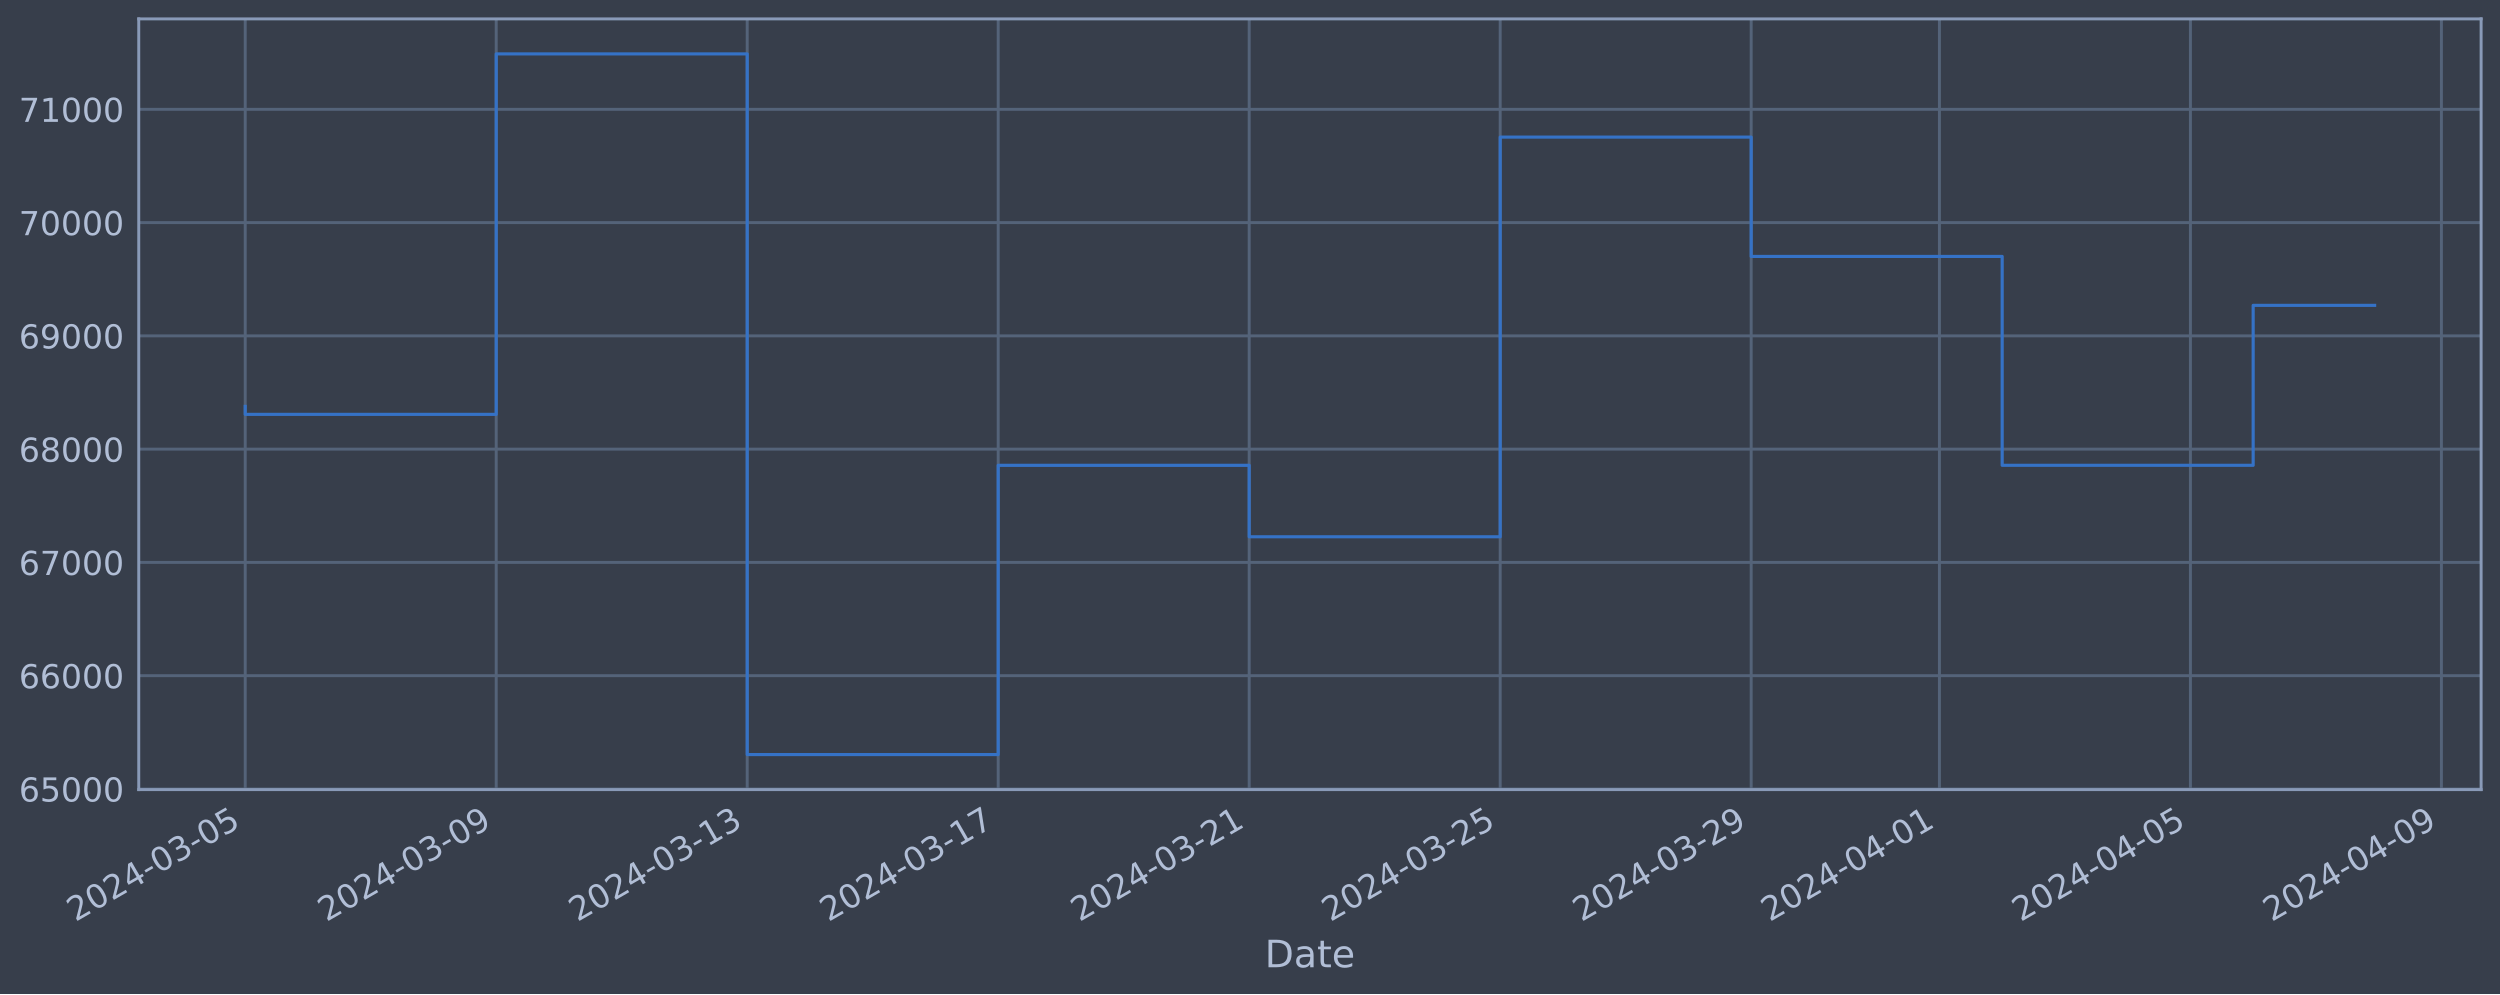
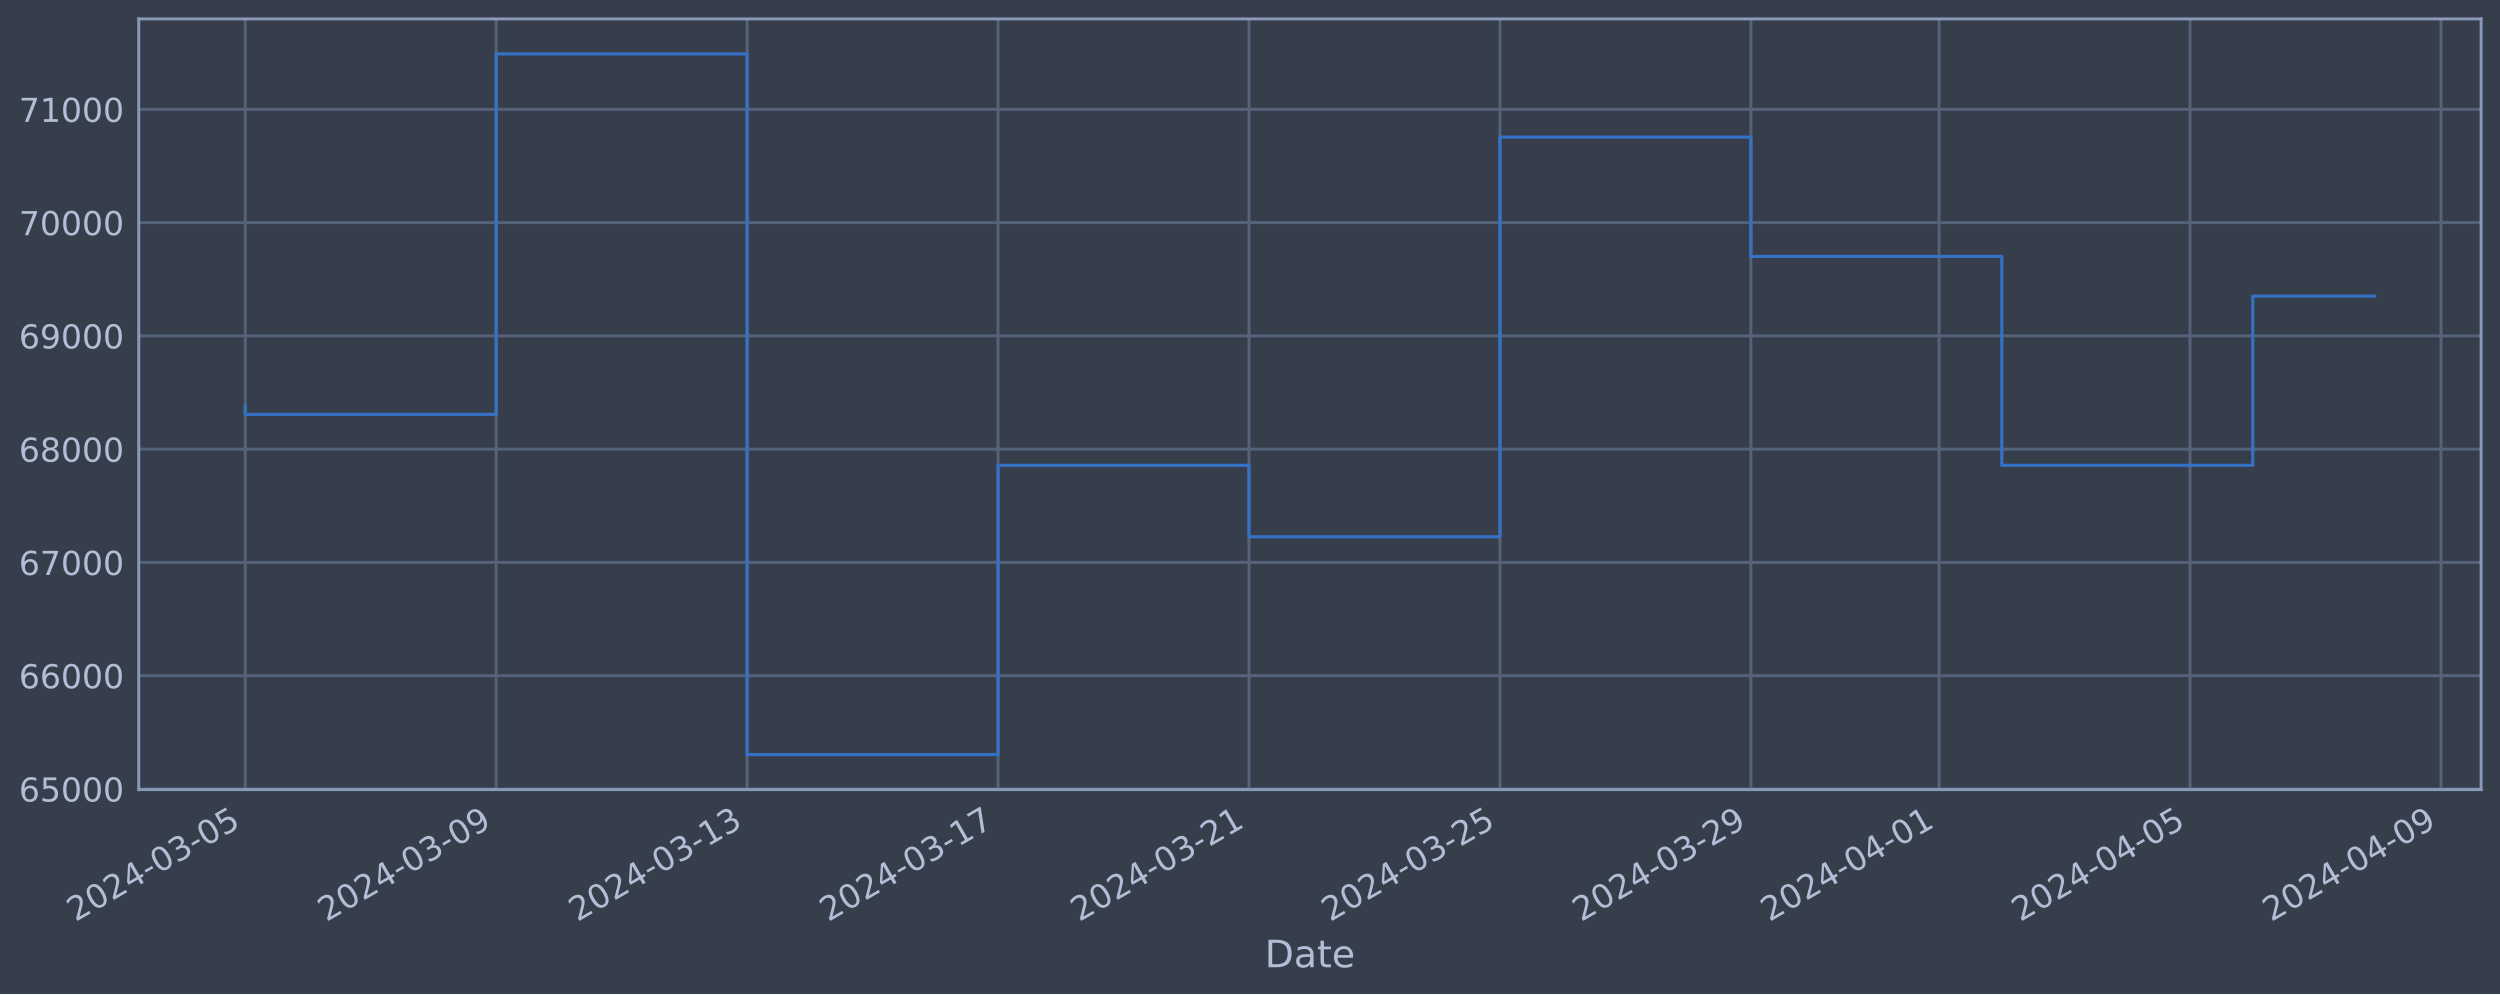
<svg xmlns="http://www.w3.org/2000/svg" xmlns:xlink="http://www.w3.org/1999/xlink" width="952.884pt" height="378.87pt" viewBox="0 0 952.884 378.87" version="1.1">
  <defs>
    <style type="text/css">*{stroke-linejoin: round; stroke-linecap: butt}</style>
  </defs>
  <g id="figure_1">
    <g id="patch_1">
      <path d="M 0 378.87  L 952.884 378.87  L 952.884 0  L 0 0  z " style="fill: #373e4b" />
    </g>
    <g id="axes_1">
      <g id="patch_2">
        <path d="M 52.884 300.96  L 945.684 300.96  L 945.684 7.2  L 52.884 7.2  z " style="fill: #373e4b" />
      </g>
      <g id="matplotlib.axis_1">
        <g id="xtick_1">
          <g id="line2d_1">
-             <path d="M 93.466 300.96  L 93.466 7.2  " clip-path="url(#pbef7c863fa)" style="fill: none; stroke: #546379; stroke-width: 1.12; stroke-linecap: square" />
+             <path d="M 93.466 300.96  L 93.466 7.2  " clip-path="url(#p7556227e7b)" style="fill: none; stroke: #546379; stroke-width: 1.12; stroke-linecap: square" />
          </g>
          <g id="line2d_2" />
          <g id="text_1">
            <g style="fill: #b1bed6" transform="translate(28.74006 351.4642) rotate(-30) scale(0.126 -0.126)">
              <defs>
                <path id="DejaVuSans-32" d="M 1228 531  L 3431 531  L 3431 0  L 469 0  L 469 531  Q 828 903 1448 1529  Q 2069 2156 2228 2338  Q 2531 2678 2651 2914  Q 2772 3150 2772 3378  Q 2772 3750 2511 3984  Q 2250 4219 1831 4219  Q 1534 4219 1204 4116  Q 875 4013 500 3803  L 500 4441  Q 881 4594 1212 4672  Q 1544 4750 1819 4750  Q 2544 4750 2975 4387  Q 3406 4025 3406 3419  Q 3406 3131 3298 2873  Q 3191 2616 2906 2266  Q 2828 2175 2409 1742  Q 1991 1309 1228 531  z " transform="scale(0.015625)" />
                <path id="DejaVuSans-30" d="M 2034 4250  Q 1547 4250 1301 3770  Q 1056 3291 1056 2328  Q 1056 1369 1301 889  Q 1547 409 2034 409  Q 2525 409 2770 889  Q 3016 1369 3016 2328  Q 3016 3291 2770 3770  Q 2525 4250 2034 4250  z M 2034 4750  Q 2819 4750 3233 4129  Q 3647 3509 3647 2328  Q 3647 1150 3233 529  Q 2819 -91 2034 -91  Q 1250 -91 836 529  Q 422 1150 422 2328  Q 422 3509 836 4129  Q 1250 4750 2034 4750  z " transform="scale(0.015625)" />
                <path id="DejaVuSans-34" d="M 2419 4116  L 825 1625  L 2419 1625  L 2419 4116  z M 2253 4666  L 3047 4666  L 3047 1625  L 3713 1625  L 3713 1100  L 3047 1100  L 3047 0  L 2419 0  L 2419 1100  L 313 1100  L 313 1709  L 2253 4666  z " transform="scale(0.015625)" />
                <path id="DejaVuSans-2d" d="M 313 2009  L 1997 2009  L 1997 1497  L 313 1497  L 313 2009  z " transform="scale(0.015625)" />
                <path id="DejaVuSans-33" d="M 2597 2516  Q 3050 2419 3304 2112  Q 3559 1806 3559 1356  Q 3559 666 3084 287  Q 2609 -91 1734 -91  Q 1441 -91 1130 -33  Q 819 25 488 141  L 488 750  Q 750 597 1062 519  Q 1375 441 1716 441  Q 2309 441 2620 675  Q 2931 909 2931 1356  Q 2931 1769 2642 2001  Q 2353 2234 1838 2234  L 1294 2234  L 1294 2753  L 1863 2753  Q 2328 2753 2575 2939  Q 2822 3125 2822 3475  Q 2822 3834 2567 4026  Q 2313 4219 1838 4219  Q 1578 4219 1281 4162  Q 984 4106 628 3988  L 628 4550  Q 988 4650 1302 4700  Q 1616 4750 1894 4750  Q 2613 4750 3031 4423  Q 3450 4097 3450 3541  Q 3450 3153 3228 2886  Q 3006 2619 2597 2516  z " transform="scale(0.015625)" />
                <path id="DejaVuSans-35" d="M 691 4666  L 3169 4666  L 3169 4134  L 1269 4134  L 1269 2991  Q 1406 3038 1543 3061  Q 1681 3084 1819 3084  Q 2600 3084 3056 2656  Q 3513 2228 3513 1497  Q 3513 744 3044 326  Q 2575 -91 1722 -91  Q 1428 -91 1123 -41  Q 819 9 494 109  L 494 744  Q 775 591 1075 516  Q 1375 441 1709 441  Q 2250 441 2565 725  Q 2881 1009 2881 1497  Q 2881 1984 2565 2268  Q 2250 2553 1709 2553  Q 1456 2553 1204 2497  Q 953 2441 691 2322  L 691 4666  z " transform="scale(0.015625)" />
              </defs>
              <use xlink:href="#DejaVuSans-32" />
              <use xlink:href="#DejaVuSans-30" x="63.623" />
              <use xlink:href="#DejaVuSans-32" x="127.246" />
              <use xlink:href="#DejaVuSans-34" x="190.869" />
              <use xlink:href="#DejaVuSans-2d" x="254.492" />
              <use xlink:href="#DejaVuSans-30" x="290.576" />
              <use xlink:href="#DejaVuSans-33" x="354.199" />
              <use xlink:href="#DejaVuSans-2d" x="417.822" />
              <use xlink:href="#DejaVuSans-30" x="453.906" />
              <use xlink:href="#DejaVuSans-35" x="517.529" />
            </g>
          </g>
        </g>
        <g id="xtick_2">
          <g id="line2d_3">
-             <path d="M 189.133 300.96  L 189.133 7.2  " clip-path="url(#pbef7c863fa)" style="fill: none; stroke: #546379; stroke-width: 1.12; stroke-linecap: square" />
+             <path d="M 189.114 300.96  L 189.114 7.2  " clip-path="url(#p7556227e7b)" style="fill: none; stroke: #546379; stroke-width: 1.12; stroke-linecap: square" />
          </g>
          <g id="line2d_4" />
          <g id="text_2">
-             <g style="fill: #b1bed6" transform="translate(124.4073 351.4642) rotate(-30) scale(0.126 -0.126)">
+             <g style="fill: #b1bed6" transform="translate(124.3887 351.4642) rotate(-30) scale(0.126 -0.126)">
              <defs>
                <path id="DejaVuSans-39" d="M 703 97  L 703 672  Q 941 559 1184 500  Q 1428 441 1663 441  Q 2288 441 2617 861  Q 2947 1281 2994 2138  Q 2813 1869 2534 1725  Q 2256 1581 1919 1581  Q 1219 1581 811 2004  Q 403 2428 403 3163  Q 403 3881 828 4315  Q 1253 4750 1959 4750  Q 2769 4750 3195 4129  Q 3622 3509 3622 2328  Q 3622 1225 3098 567  Q 2575 -91 1691 -91  Q 1453 -91 1209 -44  Q 966 3 703 97  z M 1959 2075  Q 2384 2075 2632 2365  Q 2881 2656 2881 3163  Q 2881 3666 2632 3958  Q 2384 4250 1959 4250  Q 1534 4250 1286 3958  Q 1038 3666 1038 3163  Q 1038 2656 1286 2365  Q 1534 2075 1959 2075  z " transform="scale(0.015625)" />
              </defs>
              <use xlink:href="#DejaVuSans-32" />
              <use xlink:href="#DejaVuSans-30" x="63.623" />
              <use xlink:href="#DejaVuSans-32" x="127.246" />
              <use xlink:href="#DejaVuSans-34" x="190.869" />
              <use xlink:href="#DejaVuSans-2d" x="254.492" />
              <use xlink:href="#DejaVuSans-30" x="290.576" />
              <use xlink:href="#DejaVuSans-33" x="354.199" />
              <use xlink:href="#DejaVuSans-2d" x="417.822" />
              <use xlink:href="#DejaVuSans-30" x="453.906" />
              <use xlink:href="#DejaVuSans-39" x="517.529" />
            </g>
          </g>
        </g>
        <g id="xtick_3">
          <g id="line2d_5">
-             <path d="M 284.8 300.96  L 284.8 7.2  " clip-path="url(#pbef7c863fa)" style="fill: none; stroke: #546379; stroke-width: 1.12; stroke-linecap: square" />
+             <path d="M 284.763 300.96  L 284.763 7.2  " clip-path="url(#p7556227e7b)" style="fill: none; stroke: #546379; stroke-width: 1.12; stroke-linecap: square" />
          </g>
          <g id="line2d_6" />
          <g id="text_3">
-             <g style="fill: #b1bed6" transform="translate(220.0745 351.4642) rotate(-30) scale(0.126 -0.126)">
+             <g style="fill: #b1bed6" transform="translate(220.0373 351.4642) rotate(-30) scale(0.126 -0.126)">
              <defs>
                <path id="DejaVuSans-31" d="M 794 531  L 1825 531  L 1825 4091  L 703 3866  L 703 4441  L 1819 4666  L 2450 4666  L 2450 531  L 3481 531  L 3481 0  L 794 0  L 794 531  z " transform="scale(0.015625)" />
              </defs>
              <use xlink:href="#DejaVuSans-32" />
              <use xlink:href="#DejaVuSans-30" x="63.623" />
              <use xlink:href="#DejaVuSans-32" x="127.246" />
              <use xlink:href="#DejaVuSans-34" x="190.869" />
              <use xlink:href="#DejaVuSans-2d" x="254.492" />
              <use xlink:href="#DejaVuSans-30" x="290.576" />
              <use xlink:href="#DejaVuSans-33" x="354.199" />
              <use xlink:href="#DejaVuSans-2d" x="417.822" />
              <use xlink:href="#DejaVuSans-31" x="453.906" />
              <use xlink:href="#DejaVuSans-33" x="517.529" />
            </g>
          </g>
        </g>
        <g id="xtick_4">
          <g id="line2d_7">
-             <path d="M 380.467 300.96  L 380.467 7.2  " clip-path="url(#pbef7c863fa)" style="fill: none; stroke: #546379; stroke-width: 1.12; stroke-linecap: square" />
+             <path d="M 380.411 300.96  L 380.411 7.2  " clip-path="url(#p7556227e7b)" style="fill: none; stroke: #546379; stroke-width: 1.12; stroke-linecap: square" />
          </g>
          <g id="line2d_8" />
          <g id="text_4">
-             <g style="fill: #b1bed6" transform="translate(315.7417 351.4642) rotate(-30) scale(0.126 -0.126)">
+             <g style="fill: #b1bed6" transform="translate(315.6859 351.4642) rotate(-30) scale(0.126 -0.126)">
              <defs>
                <path id="DejaVuSans-37" d="M 525 4666  L 3525 4666  L 3525 4397  L 1831 0  L 1172 0  L 2766 4134  L 525 4134  L 525 4666  z " transform="scale(0.015625)" />
              </defs>
              <use xlink:href="#DejaVuSans-32" />
              <use xlink:href="#DejaVuSans-30" x="63.623" />
              <use xlink:href="#DejaVuSans-32" x="127.246" />
              <use xlink:href="#DejaVuSans-34" x="190.869" />
              <use xlink:href="#DejaVuSans-2d" x="254.492" />
              <use xlink:href="#DejaVuSans-30" x="290.576" />
              <use xlink:href="#DejaVuSans-33" x="354.199" />
              <use xlink:href="#DejaVuSans-2d" x="417.822" />
              <use xlink:href="#DejaVuSans-31" x="453.906" />
              <use xlink:href="#DejaVuSans-37" x="517.529" />
            </g>
          </g>
        </g>
        <g id="xtick_5">
          <g id="line2d_9">
-             <path d="M 476.134 300.96  L 476.134 7.2  " clip-path="url(#pbef7c863fa)" style="fill: none; stroke: #546379; stroke-width: 1.12; stroke-linecap: square" />
+             <path d="M 476.06 300.96  L 476.06 7.2  " clip-path="url(#p7556227e7b)" style="fill: none; stroke: #546379; stroke-width: 1.12; stroke-linecap: square" />
          </g>
          <g id="line2d_10" />
          <g id="text_5">
-             <g style="fill: #b1bed6" transform="translate(411.4089 351.4642) rotate(-30) scale(0.126 -0.126)">
+             <g style="fill: #b1bed6" transform="translate(411.3345 351.4642) rotate(-30) scale(0.126 -0.126)">
              <use xlink:href="#DejaVuSans-32" />
              <use xlink:href="#DejaVuSans-30" x="63.623" />
              <use xlink:href="#DejaVuSans-32" x="127.246" />
              <use xlink:href="#DejaVuSans-34" x="190.869" />
              <use xlink:href="#DejaVuSans-2d" x="254.492" />
              <use xlink:href="#DejaVuSans-30" x="290.576" />
              <use xlink:href="#DejaVuSans-33" x="354.199" />
              <use xlink:href="#DejaVuSans-2d" x="417.822" />
              <use xlink:href="#DejaVuSans-32" x="453.906" />
              <use xlink:href="#DejaVuSans-31" x="517.529" />
            </g>
          </g>
        </g>
        <g id="xtick_6">
          <g id="line2d_11">
-             <path d="M 571.802 300.96  L 571.802 7.2  " clip-path="url(#pbef7c863fa)" style="fill: none; stroke: #546379; stroke-width: 1.12; stroke-linecap: square" />
+             <path d="M 571.709 300.96  L 571.709 7.2  " clip-path="url(#p7556227e7b)" style="fill: none; stroke: #546379; stroke-width: 1.12; stroke-linecap: square" />
          </g>
          <g id="line2d_12" />
          <g id="text_6">
-             <g style="fill: #b1bed6" transform="translate(507.0761 351.4642) rotate(-30) scale(0.126 -0.126)">
+             <g style="fill: #b1bed6" transform="translate(506.9831 351.4642) rotate(-30) scale(0.126 -0.126)">
              <use xlink:href="#DejaVuSans-32" />
              <use xlink:href="#DejaVuSans-30" x="63.623" />
              <use xlink:href="#DejaVuSans-32" x="127.246" />
              <use xlink:href="#DejaVuSans-34" x="190.869" />
              <use xlink:href="#DejaVuSans-2d" x="254.492" />
              <use xlink:href="#DejaVuSans-30" x="290.576" />
              <use xlink:href="#DejaVuSans-33" x="354.199" />
              <use xlink:href="#DejaVuSans-2d" x="417.822" />
              <use xlink:href="#DejaVuSans-32" x="453.906" />
              <use xlink:href="#DejaVuSans-35" x="517.529" />
            </g>
          </g>
        </g>
        <g id="xtick_7">
          <g id="line2d_13">
-             <path d="M 667.469 300.96  L 667.469 7.2  " clip-path="url(#pbef7c863fa)" style="fill: none; stroke: #546379; stroke-width: 1.12; stroke-linecap: square" />
+             <path d="M 667.357 300.96  L 667.357 7.2  " clip-path="url(#p7556227e7b)" style="fill: none; stroke: #546379; stroke-width: 1.12; stroke-linecap: square" />
          </g>
          <g id="line2d_14" />
          <g id="text_7">
-             <g style="fill: #b1bed6" transform="translate(602.7433 351.4642) rotate(-30) scale(0.126 -0.126)">
+             <g style="fill: #b1bed6" transform="translate(602.6318 351.4642) rotate(-30) scale(0.126 -0.126)">
              <use xlink:href="#DejaVuSans-32" />
              <use xlink:href="#DejaVuSans-30" x="63.623" />
              <use xlink:href="#DejaVuSans-32" x="127.246" />
              <use xlink:href="#DejaVuSans-34" x="190.869" />
              <use xlink:href="#DejaVuSans-2d" x="254.492" />
              <use xlink:href="#DejaVuSans-30" x="290.576" />
              <use xlink:href="#DejaVuSans-33" x="354.199" />
              <use xlink:href="#DejaVuSans-2d" x="417.822" />
              <use xlink:href="#DejaVuSans-32" x="453.906" />
              <use xlink:href="#DejaVuSans-39" x="517.529" />
            </g>
          </g>
        </g>
        <g id="xtick_8">
          <g id="line2d_15">
-             <path d="M 739.219 300.96  L 739.219 7.2  " clip-path="url(#pbef7c863fa)" style="fill: none; stroke: #546379; stroke-width: 1.12; stroke-linecap: square" />
+             <path d="M 739.094 300.96  L 739.094 7.2  " clip-path="url(#p7556227e7b)" style="fill: none; stroke: #546379; stroke-width: 1.12; stroke-linecap: square" />
          </g>
          <g id="line2d_16" />
          <g id="text_8">
-             <g style="fill: #b1bed6" transform="translate(674.4937 351.4642) rotate(-30) scale(0.126 -0.126)">
+             <g style="fill: #b1bed6" transform="translate(674.3682 351.4642) rotate(-30) scale(0.126 -0.126)">
              <use xlink:href="#DejaVuSans-32" />
              <use xlink:href="#DejaVuSans-30" x="63.623" />
              <use xlink:href="#DejaVuSans-32" x="127.246" />
              <use xlink:href="#DejaVuSans-34" x="190.869" />
              <use xlink:href="#DejaVuSans-2d" x="254.492" />
              <use xlink:href="#DejaVuSans-30" x="290.576" />
              <use xlink:href="#DejaVuSans-34" x="354.199" />
              <use xlink:href="#DejaVuSans-2d" x="417.822" />
              <use xlink:href="#DejaVuSans-30" x="453.906" />
              <use xlink:href="#DejaVuSans-31" x="517.529" />
            </g>
          </g>
        </g>
        <g id="xtick_9">
          <g id="line2d_17">
-             <path d="M 834.886 300.96  L 834.886 7.2  " clip-path="url(#pbef7c863fa)" style="fill: none; stroke: #546379; stroke-width: 1.12; stroke-linecap: square" />
+             <path d="M 834.742 300.96  L 834.742 7.2  " clip-path="url(#p7556227e7b)" style="fill: none; stroke: #546379; stroke-width: 1.12; stroke-linecap: square" />
          </g>
          <g id="line2d_18" />
          <g id="text_9">
-             <g style="fill: #b1bed6" transform="translate(770.161 351.4642) rotate(-30) scale(0.126 -0.126)">
+             <g style="fill: #b1bed6" transform="translate(770.0168 351.4642) rotate(-30) scale(0.126 -0.126)">
              <use xlink:href="#DejaVuSans-32" />
              <use xlink:href="#DejaVuSans-30" x="63.623" />
              <use xlink:href="#DejaVuSans-32" x="127.246" />
              <use xlink:href="#DejaVuSans-34" x="190.869" />
              <use xlink:href="#DejaVuSans-2d" x="254.492" />
              <use xlink:href="#DejaVuSans-30" x="290.576" />
              <use xlink:href="#DejaVuSans-34" x="354.199" />
              <use xlink:href="#DejaVuSans-2d" x="417.822" />
              <use xlink:href="#DejaVuSans-30" x="453.906" />
              <use xlink:href="#DejaVuSans-35" x="517.529" />
            </g>
          </g>
        </g>
        <g id="xtick_10">
          <g id="line2d_19">
-             <path d="M 930.554 300.96  L 930.554 7.2  " clip-path="url(#pbef7c863fa)" style="fill: none; stroke: #546379; stroke-width: 1.12; stroke-linecap: square" />
+             <path d="M 930.391 300.96  L 930.391 7.2  " clip-path="url(#p7556227e7b)" style="fill: none; stroke: #546379; stroke-width: 1.12; stroke-linecap: square" />
          </g>
          <g id="line2d_20" />
          <g id="text_10">
-             <g style="fill: #b1bed6" transform="translate(865.8282 351.4642) rotate(-30) scale(0.126 -0.126)">
+             <g style="fill: #b1bed6" transform="translate(865.6655 351.4642) rotate(-30) scale(0.126 -0.126)">
              <use xlink:href="#DejaVuSans-32" />
              <use xlink:href="#DejaVuSans-30" x="63.623" />
              <use xlink:href="#DejaVuSans-32" x="127.246" />
              <use xlink:href="#DejaVuSans-34" x="190.869" />
              <use xlink:href="#DejaVuSans-2d" x="254.492" />
              <use xlink:href="#DejaVuSans-30" x="290.576" />
              <use xlink:href="#DejaVuSans-34" x="354.199" />
              <use xlink:href="#DejaVuSans-2d" x="417.822" />
              <use xlink:href="#DejaVuSans-30" x="453.906" />
              <use xlink:href="#DejaVuSans-39" x="517.529" />
            </g>
          </g>
        </g>
        <g id="text_11">
          <g style="fill: #b1bed6" transform="translate(482.0746 368.6753) scale(0.144 -0.144)">
            <defs>
              <path id="DejaVuSans-44" d="M 1259 4147  L 1259 519  L 2022 519  Q 2988 519 3436 956  Q 3884 1394 3884 2338  Q 3884 3275 3436 3711  Q 2988 4147 2022 4147  L 1259 4147  z M 628 4666  L 1925 4666  Q 3281 4666 3915 4102  Q 4550 3538 4550 2338  Q 4550 1131 3912 565  Q 3275 0 1925 0  L 628 0  L 628 4666  z " transform="scale(0.015625)" />
              <path id="DejaVuSans-61" d="M 2194 1759  Q 1497 1759 1228 1600  Q 959 1441 959 1056  Q 959 750 1161 570  Q 1363 391 1709 391  Q 2188 391 2477 730  Q 2766 1069 2766 1631  L 2766 1759  L 2194 1759  z M 3341 1997  L 3341 0  L 2766 0  L 2766 531  Q 2569 213 2275 61  Q 1981 -91 1556 -91  Q 1019 -91 701 211  Q 384 513 384 1019  Q 384 1609 779 1909  Q 1175 2209 1959 2209  L 2766 2209  L 2766 2266  Q 2766 2663 2505 2880  Q 2244 3097 1772 3097  Q 1472 3097 1187 3025  Q 903 2953 641 2809  L 641 3341  Q 956 3463 1253 3523  Q 1550 3584 1831 3584  Q 2591 3584 2966 3190  Q 3341 2797 3341 1997  z " transform="scale(0.015625)" />
              <path id="DejaVuSans-74" d="M 1172 4494  L 1172 3500  L 2356 3500  L 2356 3053  L 1172 3053  L 1172 1153  Q 1172 725 1289 603  Q 1406 481 1766 481  L 2356 481  L 2356 0  L 1766 0  Q 1100 0 847 248  Q 594 497 594 1153  L 594 3053  L 172 3053  L 172 3500  L 594 3500  L 594 4494  L 1172 4494  z " transform="scale(0.015625)" />
              <path id="DejaVuSans-65" d="M 3597 1894  L 3597 1613  L 953 1613  Q 991 1019 1311 708  Q 1631 397 2203 397  Q 2534 397 2845 478  Q 3156 559 3463 722  L 3463 178  Q 3153 47 2828 -22  Q 2503 -91 2169 -91  Q 1331 -91 842 396  Q 353 884 353 1716  Q 353 2575 817 3079  Q 1281 3584 2069 3584  Q 2775 3584 3186 3129  Q 3597 2675 3597 1894  z M 3022 2063  Q 3016 2534 2758 2815  Q 2500 3097 2075 3097  Q 1594 3097 1305 2825  Q 1016 2553 972 2059  L 3022 2063  z " transform="scale(0.015625)" />
            </defs>
            <use xlink:href="#DejaVuSans-44" />
            <use xlink:href="#DejaVuSans-61" x="77.002" />
            <use xlink:href="#DejaVuSans-74" x="138.281" />
            <use xlink:href="#DejaVuSans-65" x="177.49" />
          </g>
        </g>
      </g>
      <g id="matplotlib.axis_2">
        <g id="ytick_1">
          <g id="line2d_21">
-             <path d="M 52.884 300.718  L 945.684 300.718  " clip-path="url(#pbef7c863fa)" style="fill: none; stroke: #546379; stroke-width: 1.12; stroke-linecap: square" />
+             <path d="M 52.884 300.718  L 945.684 300.718  " clip-path="url(#p7556227e7b)" style="fill: none; stroke: #546379; stroke-width: 1.12; stroke-linecap: square" />
          </g>
          <g id="line2d_22" />
          <g id="text_12">
            <g style="fill: #b1bed6" transform="translate(7.2 305.5049) scale(0.126 -0.126)">
              <defs>
                <path id="DejaVuSans-36" d="M 2113 2584  Q 1688 2584 1439 2293  Q 1191 2003 1191 1497  Q 1191 994 1439 701  Q 1688 409 2113 409  Q 2538 409 2786 701  Q 3034 994 3034 1497  Q 3034 2003 2786 2293  Q 2538 2584 2113 2584  z M 3366 4563  L 3366 3988  Q 3128 4100 2886 4159  Q 2644 4219 2406 4219  Q 1781 4219 1451 3797  Q 1122 3375 1075 2522  Q 1259 2794 1537 2939  Q 1816 3084 2150 3084  Q 2853 3084 3261 2657  Q 3669 2231 3669 1497  Q 3669 778 3244 343  Q 2819 -91 2113 -91  Q 1303 -91 875 529  Q 447 1150 447 2328  Q 447 3434 972 4092  Q 1497 4750 2381 4750  Q 2619 4750 2861 4703  Q 3103 4656 3366 4563  z " transform="scale(0.015625)" />
              </defs>
              <use xlink:href="#DejaVuSans-36" />
              <use xlink:href="#DejaVuSans-35" x="63.623" />
              <use xlink:href="#DejaVuSans-30" x="127.246" />
              <use xlink:href="#DejaVuSans-30" x="190.869" />
              <use xlink:href="#DejaVuSans-30" x="254.492" />
            </g>
          </g>
        </g>
        <g id="ytick_2">
          <g id="line2d_23">
-             <path d="M 52.884 257.544  L 945.684 257.544  " clip-path="url(#pbef7c863fa)" style="fill: none; stroke: #546379; stroke-width: 1.12; stroke-linecap: square" />
+             <path d="M 52.884 257.544  L 945.684 257.544  " clip-path="url(#p7556227e7b)" style="fill: none; stroke: #546379; stroke-width: 1.12; stroke-linecap: square" />
          </g>
          <g id="line2d_24" />
          <g id="text_13">
            <g style="fill: #b1bed6" transform="translate(7.2 262.331) scale(0.126 -0.126)">
              <use xlink:href="#DejaVuSans-36" />
              <use xlink:href="#DejaVuSans-36" x="63.623" />
              <use xlink:href="#DejaVuSans-30" x="127.246" />
              <use xlink:href="#DejaVuSans-30" x="190.869" />
              <use xlink:href="#DejaVuSans-30" x="254.492" />
            </g>
          </g>
        </g>
        <g id="ytick_3">
          <g id="line2d_25">
-             <path d="M 52.884 214.37  L 945.684 214.37  " clip-path="url(#pbef7c863fa)" style="fill: none; stroke: #546379; stroke-width: 1.12; stroke-linecap: square" />
+             <path d="M 52.884 214.37  L 945.684 214.37  " clip-path="url(#p7556227e7b)" style="fill: none; stroke: #546379; stroke-width: 1.12; stroke-linecap: square" />
          </g>
          <g id="line2d_26" />
          <g id="text_14">
            <g style="fill: #b1bed6" transform="translate(7.2 219.157) scale(0.126 -0.126)">
              <use xlink:href="#DejaVuSans-36" />
              <use xlink:href="#DejaVuSans-37" x="63.623" />
              <use xlink:href="#DejaVuSans-30" x="127.246" />
              <use xlink:href="#DejaVuSans-30" x="190.869" />
              <use xlink:href="#DejaVuSans-30" x="254.492" />
            </g>
          </g>
        </g>
        <g id="ytick_4">
          <g id="line2d_27">
-             <path d="M 52.884 171.196  L 945.684 171.196  " clip-path="url(#pbef7c863fa)" style="fill: none; stroke: #546379; stroke-width: 1.12; stroke-linecap: square" />
+             <path d="M 52.884 171.196  L 945.684 171.196  " clip-path="url(#p7556227e7b)" style="fill: none; stroke: #546379; stroke-width: 1.12; stroke-linecap: square" />
          </g>
          <g id="line2d_28" />
          <g id="text_15">
            <g style="fill: #b1bed6" transform="translate(7.2 175.9831) scale(0.126 -0.126)">
              <defs>
                <path id="DejaVuSans-38" d="M 2034 2216  Q 1584 2216 1326 1975  Q 1069 1734 1069 1313  Q 1069 891 1326 650  Q 1584 409 2034 409  Q 2484 409 2743 651  Q 3003 894 3003 1313  Q 3003 1734 2745 1975  Q 2488 2216 2034 2216  z M 1403 2484  Q 997 2584 770 2862  Q 544 3141 544 3541  Q 544 4100 942 4425  Q 1341 4750 2034 4750  Q 2731 4750 3128 4425  Q 3525 4100 3525 3541  Q 3525 3141 3298 2862  Q 3072 2584 2669 2484  Q 3125 2378 3379 2068  Q 3634 1759 3634 1313  Q 3634 634 3220 271  Q 2806 -91 2034 -91  Q 1263 -91 848 271  Q 434 634 434 1313  Q 434 1759 690 2068  Q 947 2378 1403 2484  z M 1172 3481  Q 1172 3119 1398 2916  Q 1625 2713 2034 2713  Q 2441 2713 2670 2916  Q 2900 3119 2900 3481  Q 2900 3844 2670 4047  Q 2441 4250 2034 4250  Q 1625 4250 1398 4047  Q 1172 3844 1172 3481  z " transform="scale(0.015625)" />
              </defs>
              <use xlink:href="#DejaVuSans-36" />
              <use xlink:href="#DejaVuSans-38" x="63.623" />
              <use xlink:href="#DejaVuSans-30" x="127.246" />
              <use xlink:href="#DejaVuSans-30" x="190.869" />
              <use xlink:href="#DejaVuSans-30" x="254.492" />
            </g>
          </g>
        </g>
        <g id="ytick_5">
          <g id="line2d_29">
-             <path d="M 52.884 128.022  L 945.684 128.022  " clip-path="url(#pbef7c863fa)" style="fill: none; stroke: #546379; stroke-width: 1.12; stroke-linecap: square" />
+             <path d="M 52.884 128.022  L 945.684 128.022  " clip-path="url(#p7556227e7b)" style="fill: none; stroke: #546379; stroke-width: 1.12; stroke-linecap: square" />
          </g>
          <g id="line2d_30" />
          <g id="text_16">
            <g style="fill: #b1bed6" transform="translate(7.2 132.8092) scale(0.126 -0.126)">
              <use xlink:href="#DejaVuSans-36" />
              <use xlink:href="#DejaVuSans-39" x="63.623" />
              <use xlink:href="#DejaVuSans-30" x="127.246" />
              <use xlink:href="#DejaVuSans-30" x="190.869" />
              <use xlink:href="#DejaVuSans-30" x="254.492" />
            </g>
          </g>
        </g>
        <g id="ytick_6">
          <g id="line2d_31">
-             <path d="M 52.884 84.848  L 945.684 84.848  " clip-path="url(#pbef7c863fa)" style="fill: none; stroke: #546379; stroke-width: 1.12; stroke-linecap: square" />
+             <path d="M 52.884 84.848  L 945.684 84.848  " clip-path="url(#p7556227e7b)" style="fill: none; stroke: #546379; stroke-width: 1.12; stroke-linecap: square" />
          </g>
          <g id="line2d_32" />
          <g id="text_17">
            <g style="fill: #b1bed6" transform="translate(7.2 89.63523) scale(0.126 -0.126)">
              <use xlink:href="#DejaVuSans-37" />
              <use xlink:href="#DejaVuSans-30" x="63.623" />
              <use xlink:href="#DejaVuSans-30" x="127.246" />
              <use xlink:href="#DejaVuSans-30" x="190.869" />
              <use xlink:href="#DejaVuSans-30" x="254.492" />
            </g>
          </g>
        </g>
        <g id="ytick_7">
          <g id="line2d_33">
-             <path d="M 52.884 41.674  L 945.684 41.674  " clip-path="url(#pbef7c863fa)" style="fill: none; stroke: #546379; stroke-width: 1.12; stroke-linecap: square" />
+             <path d="M 52.884 41.674  L 945.684 41.674  " clip-path="url(#p7556227e7b)" style="fill: none; stroke: #546379; stroke-width: 1.12; stroke-linecap: square" />
          </g>
          <g id="line2d_34" />
          <g id="text_18">
            <g style="fill: #b1bed6" transform="translate(7.2 46.4613) scale(0.126 -0.126)">
              <use xlink:href="#DejaVuSans-37" />
              <use xlink:href="#DejaVuSans-31" x="63.623" />
              <use xlink:href="#DejaVuSans-30" x="127.246" />
              <use xlink:href="#DejaVuSans-30" x="190.869" />
              <use xlink:href="#DejaVuSans-30" x="254.492" />
            </g>
          </g>
        </g>
      </g>
      <g id="line2d_35">
-         <path d="M 93.466 154.891  L 93.466 157.946  L 189.133 157.946  L 189.133 20.553  L 284.8 20.553  L 284.8 287.607  L 380.467 287.607  L 380.467 177.362  L 476.134 177.362  L 476.134 204.598  L 571.802 204.598  L 571.802 52.265  L 667.469 52.265  L 667.469 97.744  L 763.136 97.744  L 763.136 177.352  L 858.803 177.352  L 858.803 116.393  L 905.102 116.393  " clip-path="url(#pbef7c863fa)" style="fill: none; stroke: #3572c6; stroke-width: 1.2; stroke-linecap: square" />
+         <path d="M 93.466 154.891  L 93.466 157.946  L 189.114 157.946  L 189.114 20.553  L 284.763 20.553  L 284.763 287.607  L 380.411 287.607  L 380.411 177.362  L 476.06 177.362  L 476.06 204.598  L 571.709 204.598  L 571.709 52.265  L 667.357 52.265  L 667.357 97.744  L 763.006 97.744  L 763.006 177.352  L 858.655 177.352  L 858.655 112.88  L 905.102 112.88  " clip-path="url(#p7556227e7b)" style="fill: none; stroke: #3572c6; stroke-width: 1.2; stroke-linecap: square" />
      </g>
      <g id="patch_3">
        <path d="M 52.884 300.96  L 52.884 7.2  " style="fill: none; stroke: #899ab8; stroke-width: 1.12; stroke-linejoin: miter; stroke-linecap: square" />
      </g>
      <g id="patch_4">
        <path d="M 945.684 300.96  L 945.684 7.2  " style="fill: none; stroke: #899ab8; stroke-width: 1.12; stroke-linejoin: miter; stroke-linecap: square" />
      </g>
      <g id="patch_5">
        <path d="M 52.884 300.96  L 945.684 300.96  " style="fill: none; stroke: #899ab8; stroke-width: 1.12; stroke-linejoin: miter; stroke-linecap: square" />
      </g>
      <g id="patch_6">
        <path d="M 52.884 7.2  L 945.684 7.2  " style="fill: none; stroke: #899ab8; stroke-width: 1.12; stroke-linejoin: miter; stroke-linecap: square" />
      </g>
    </g>
  </g>
  <defs>
-     <clipPath id="pbef7c863fa">
+     <clipPath id="p7556227e7b">
      <rect x="52.884" y="7.2" width="892.8" height="293.76" />
    </clipPath>
  </defs>
</svg>
